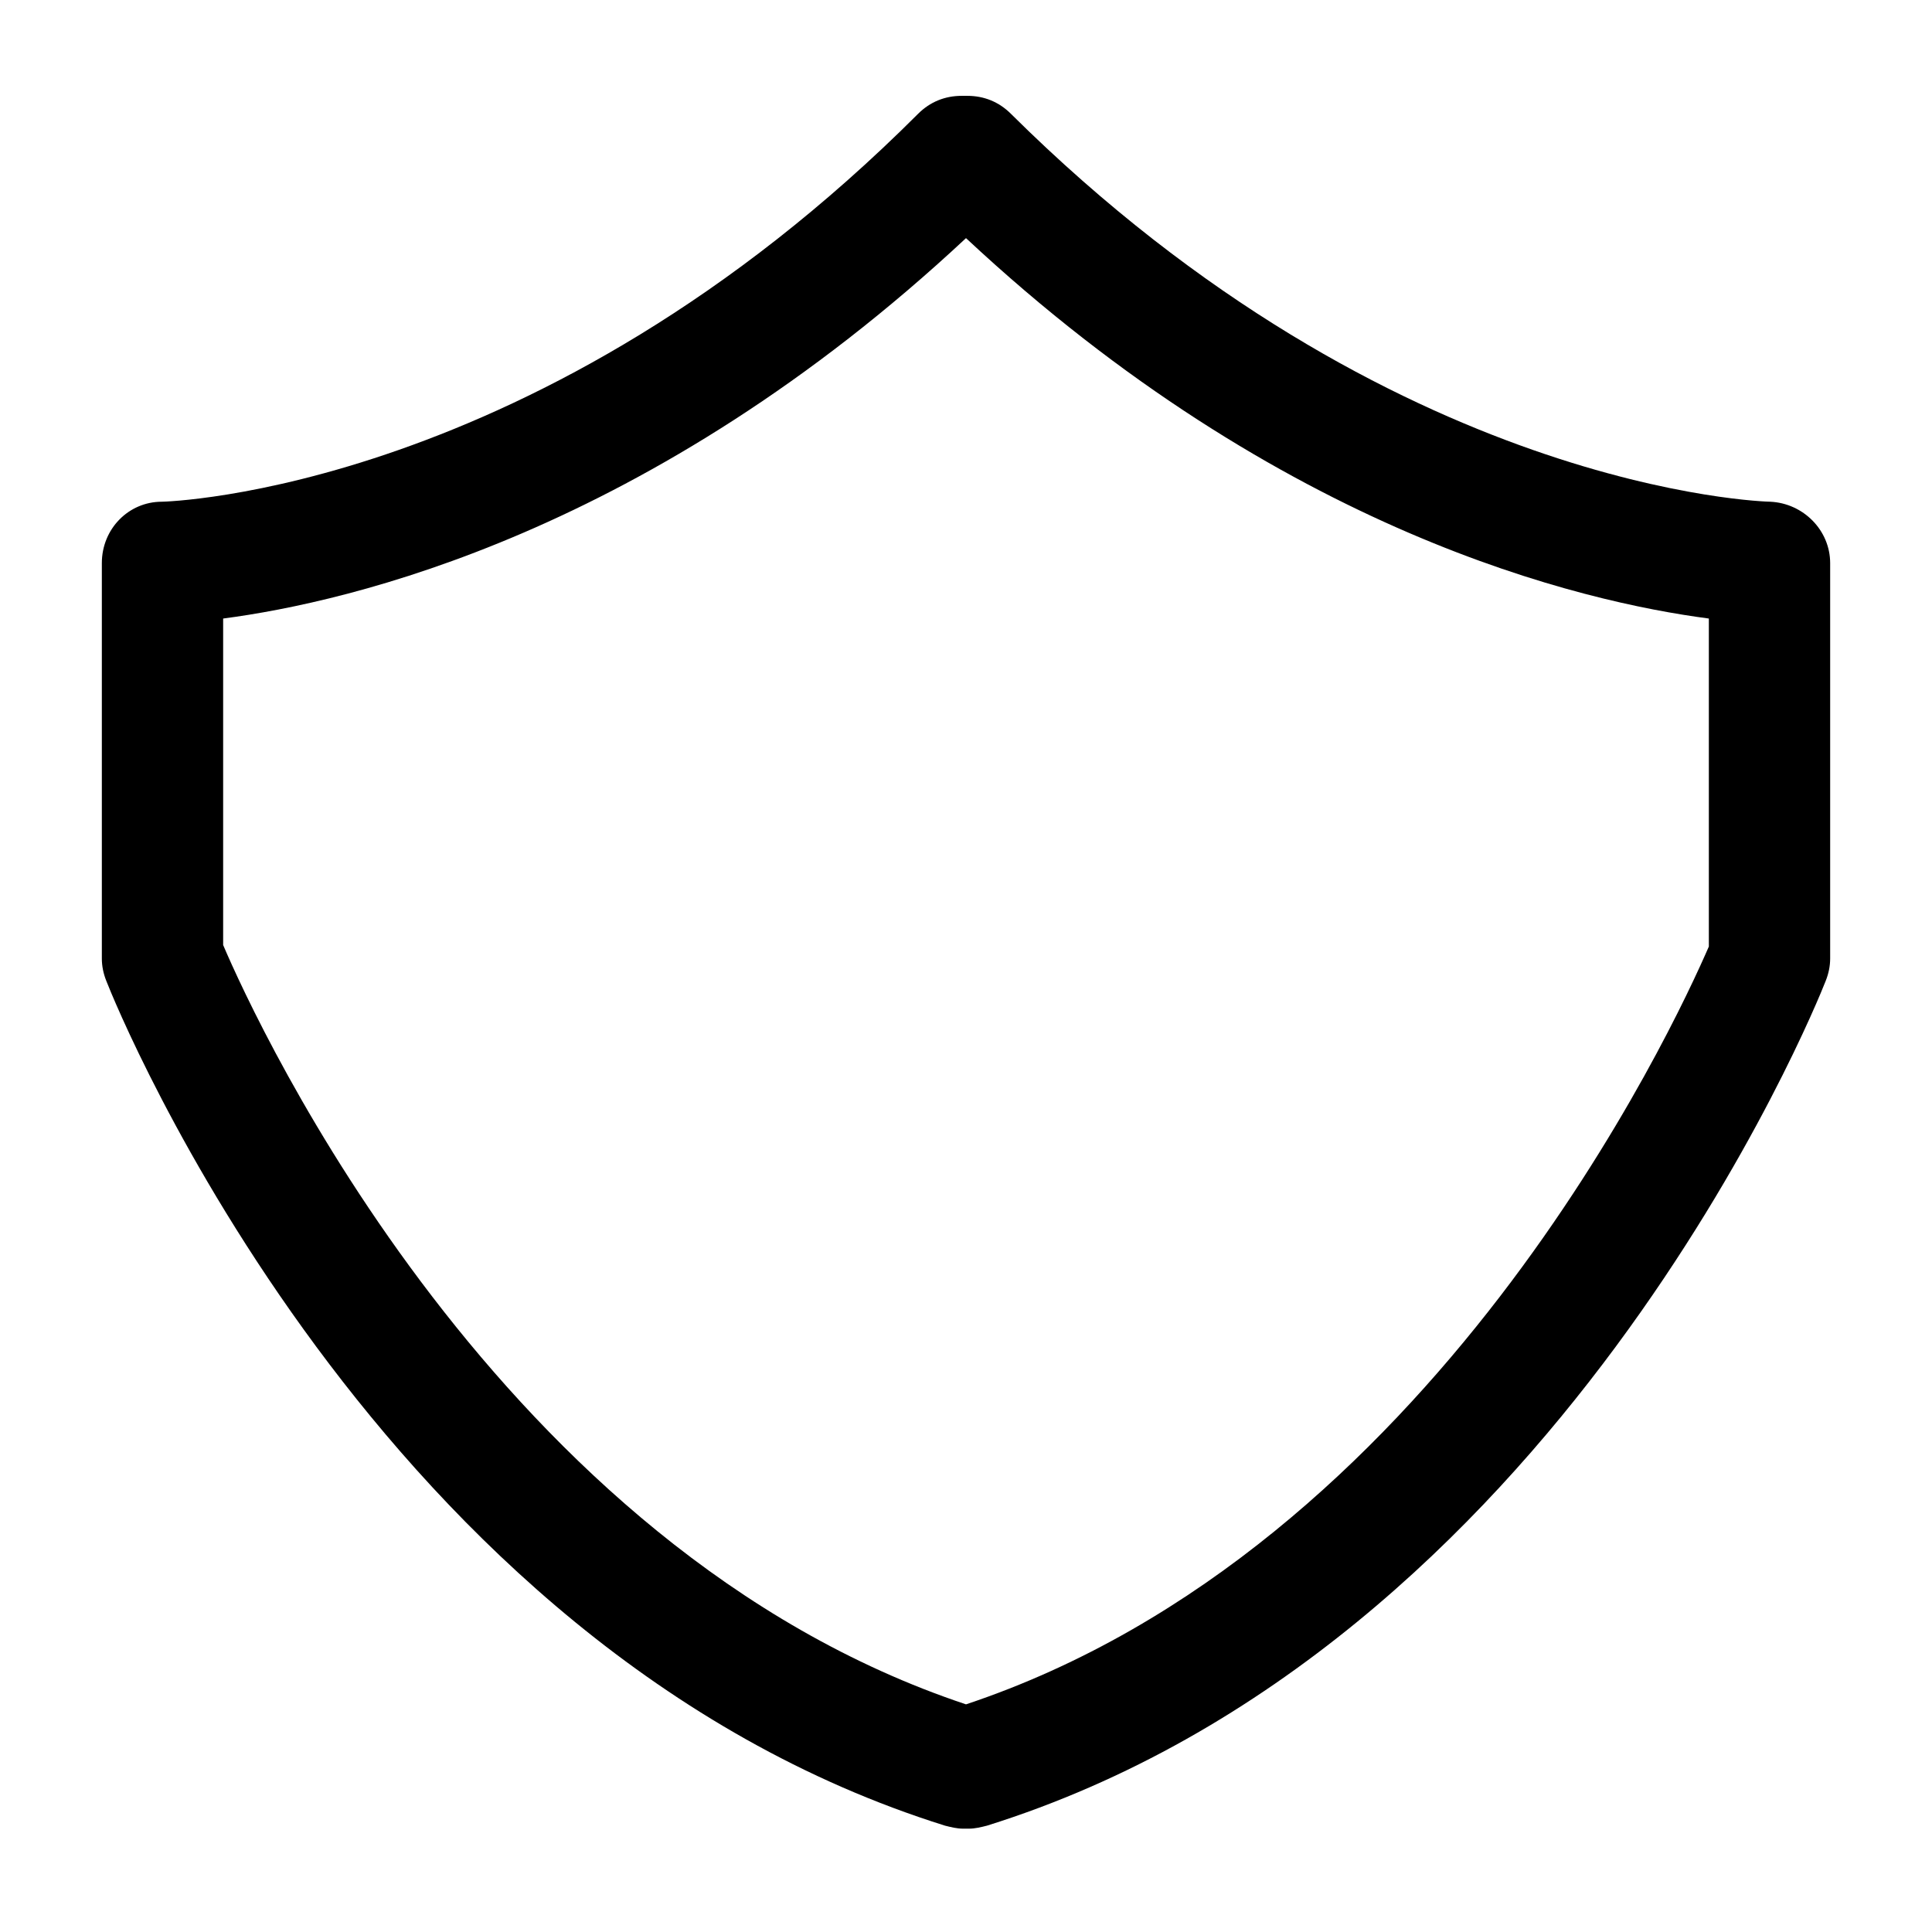
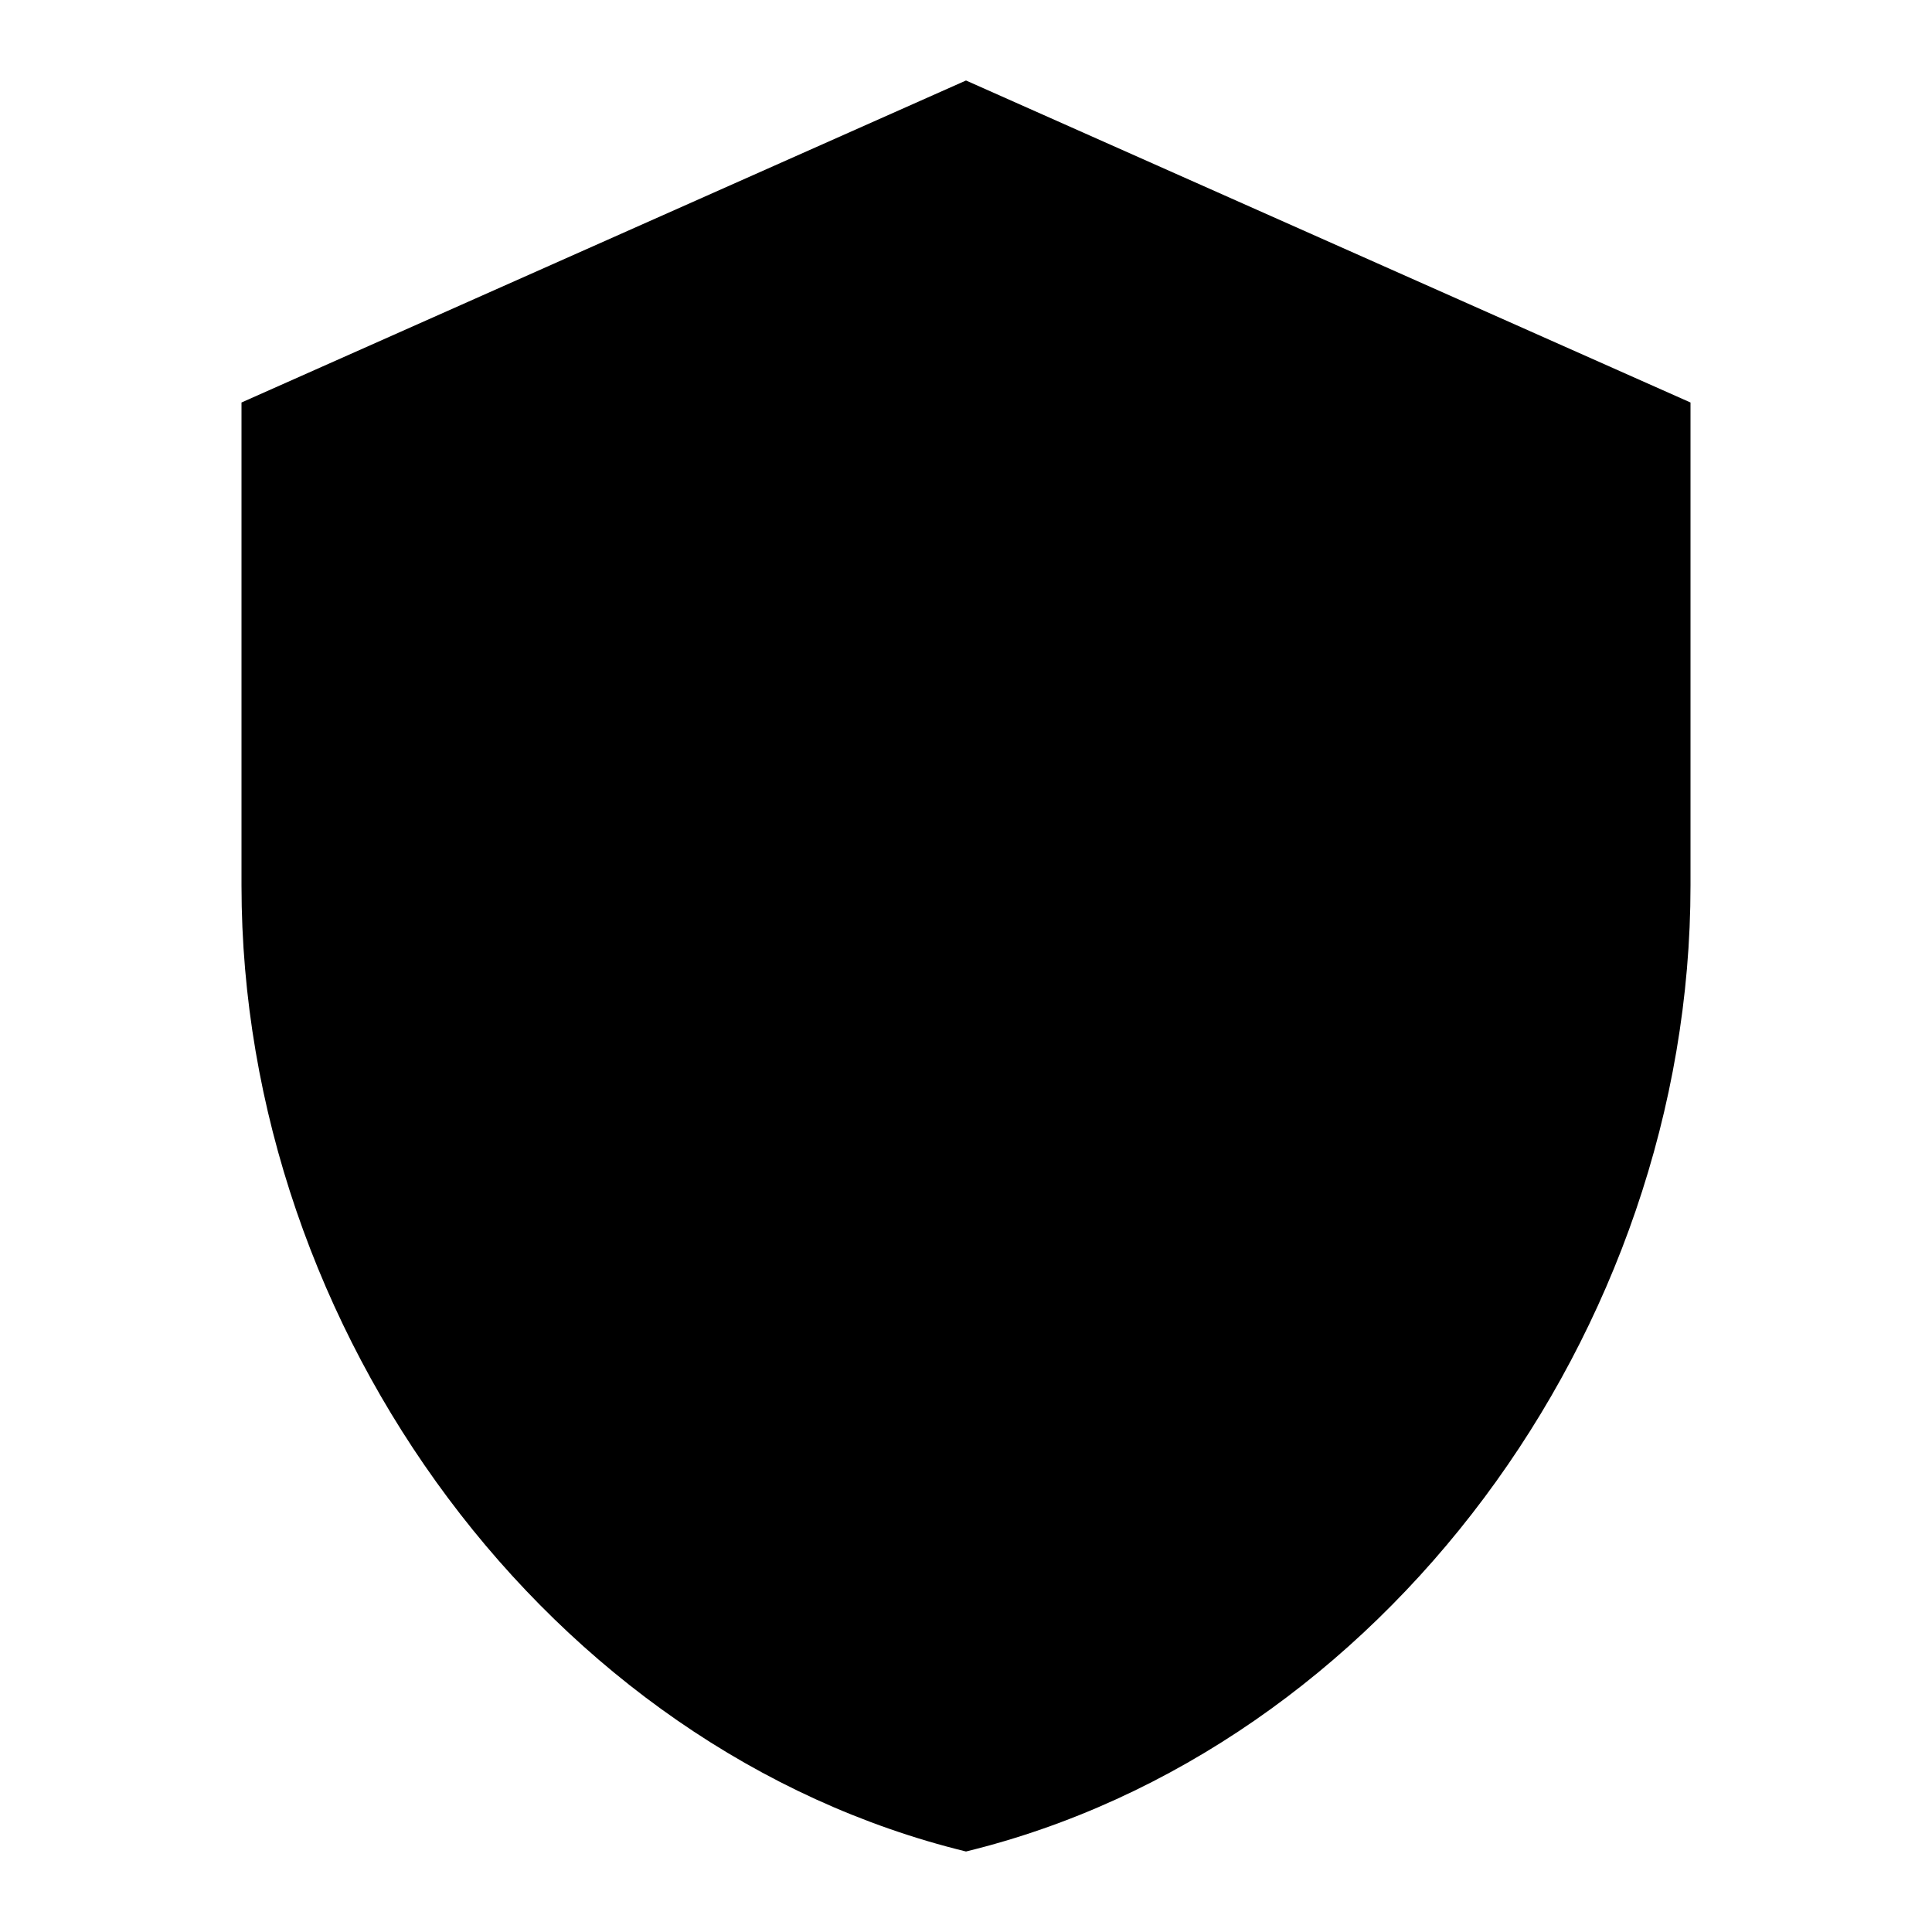
- <svg xmlns="http://www.w3.org/2000/svg" version="1.1" viewBox="0 0 129 129" enable-background="new 0 0 129 129">
-   <g>
-     <path d="m118.2,33.5c-0.2,0-25.2-0.6-50.7-25.9-0.8-0.8-1.8-1.2-2.9-1.2h-0.4c-1.1,0-2.1,0.4-2.9,1.2-25.3,25.3-50.3,25.9-50.5,25.9-2.2,0-4,1.8-4,4.1v26.4c0,0.5 0.1,1 0.3,1.5 0.7,1.8 18,44.5 56,56.4 0.4,0.1 0.8,0.2 1.2,0.2 0.1,0 0.3,0 0.4,0 0.4,0 0.8-0.1 1.2-0.2 38-11.9 55.3-54.6 56-56.4 0.2-0.5 0.3-1 0.3-1.5v-26.4c0-2.2-1.8-4-4-4.1zm-4.1,29.7c-2.3,5.3-18.4,40.2-49.6,50.6-31.2-10.4-47.3-45.3-49.6-50.7v-21.8c8.4-1.1 28.5-5.7 49.6-25.4 21.1,19.7 41.2,24.3 49.6,25.4v21.9z" />
-   </g>
+ <svg xmlns="http://www.w3.org/2000/svg" version="1.1" baseProfile="full" width="24" height="24" viewBox="0 0 24.00 24.00" enable-background="new 0 0 24.00 24.00" xml:space="preserve">
+   <path fill="#000000" fill-opacity="1" stroke-width="0.2" stroke-linejoin="round" d="M 12,1L 3,5L 3,11C 3,16.55 6.84,21.74 12,23C 17.16,21.74 21,16.55 21,11L 21,5L 12,1 Z " />
</svg>
